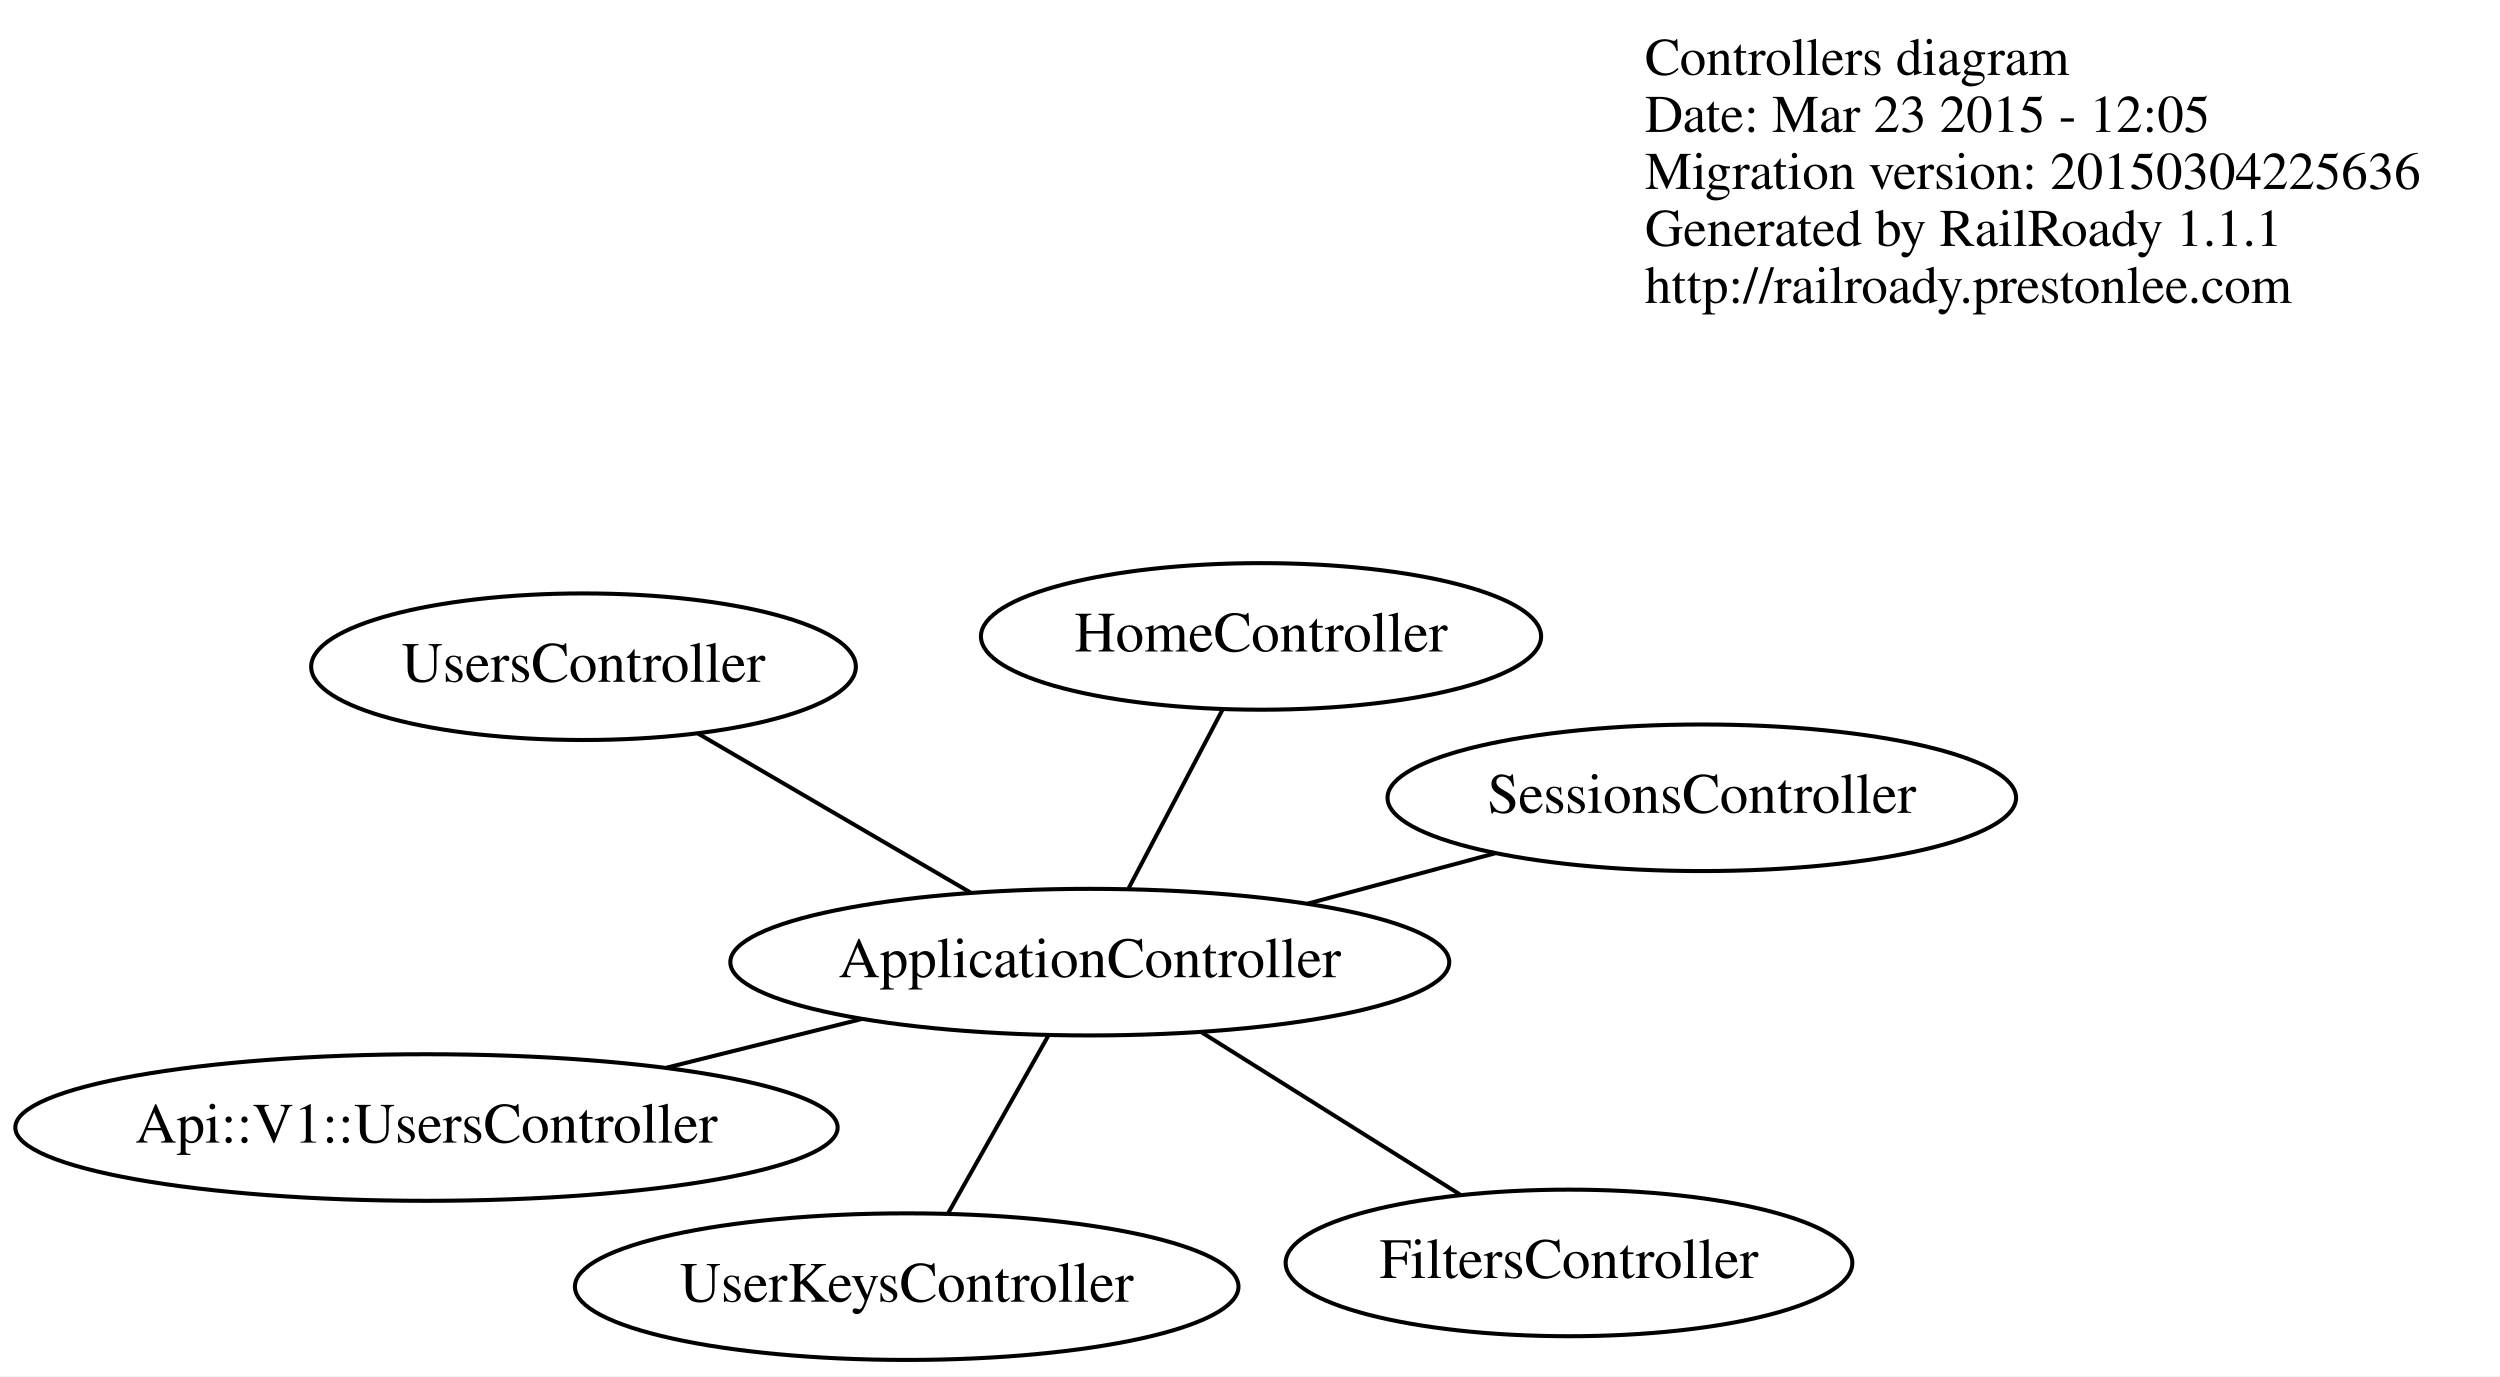
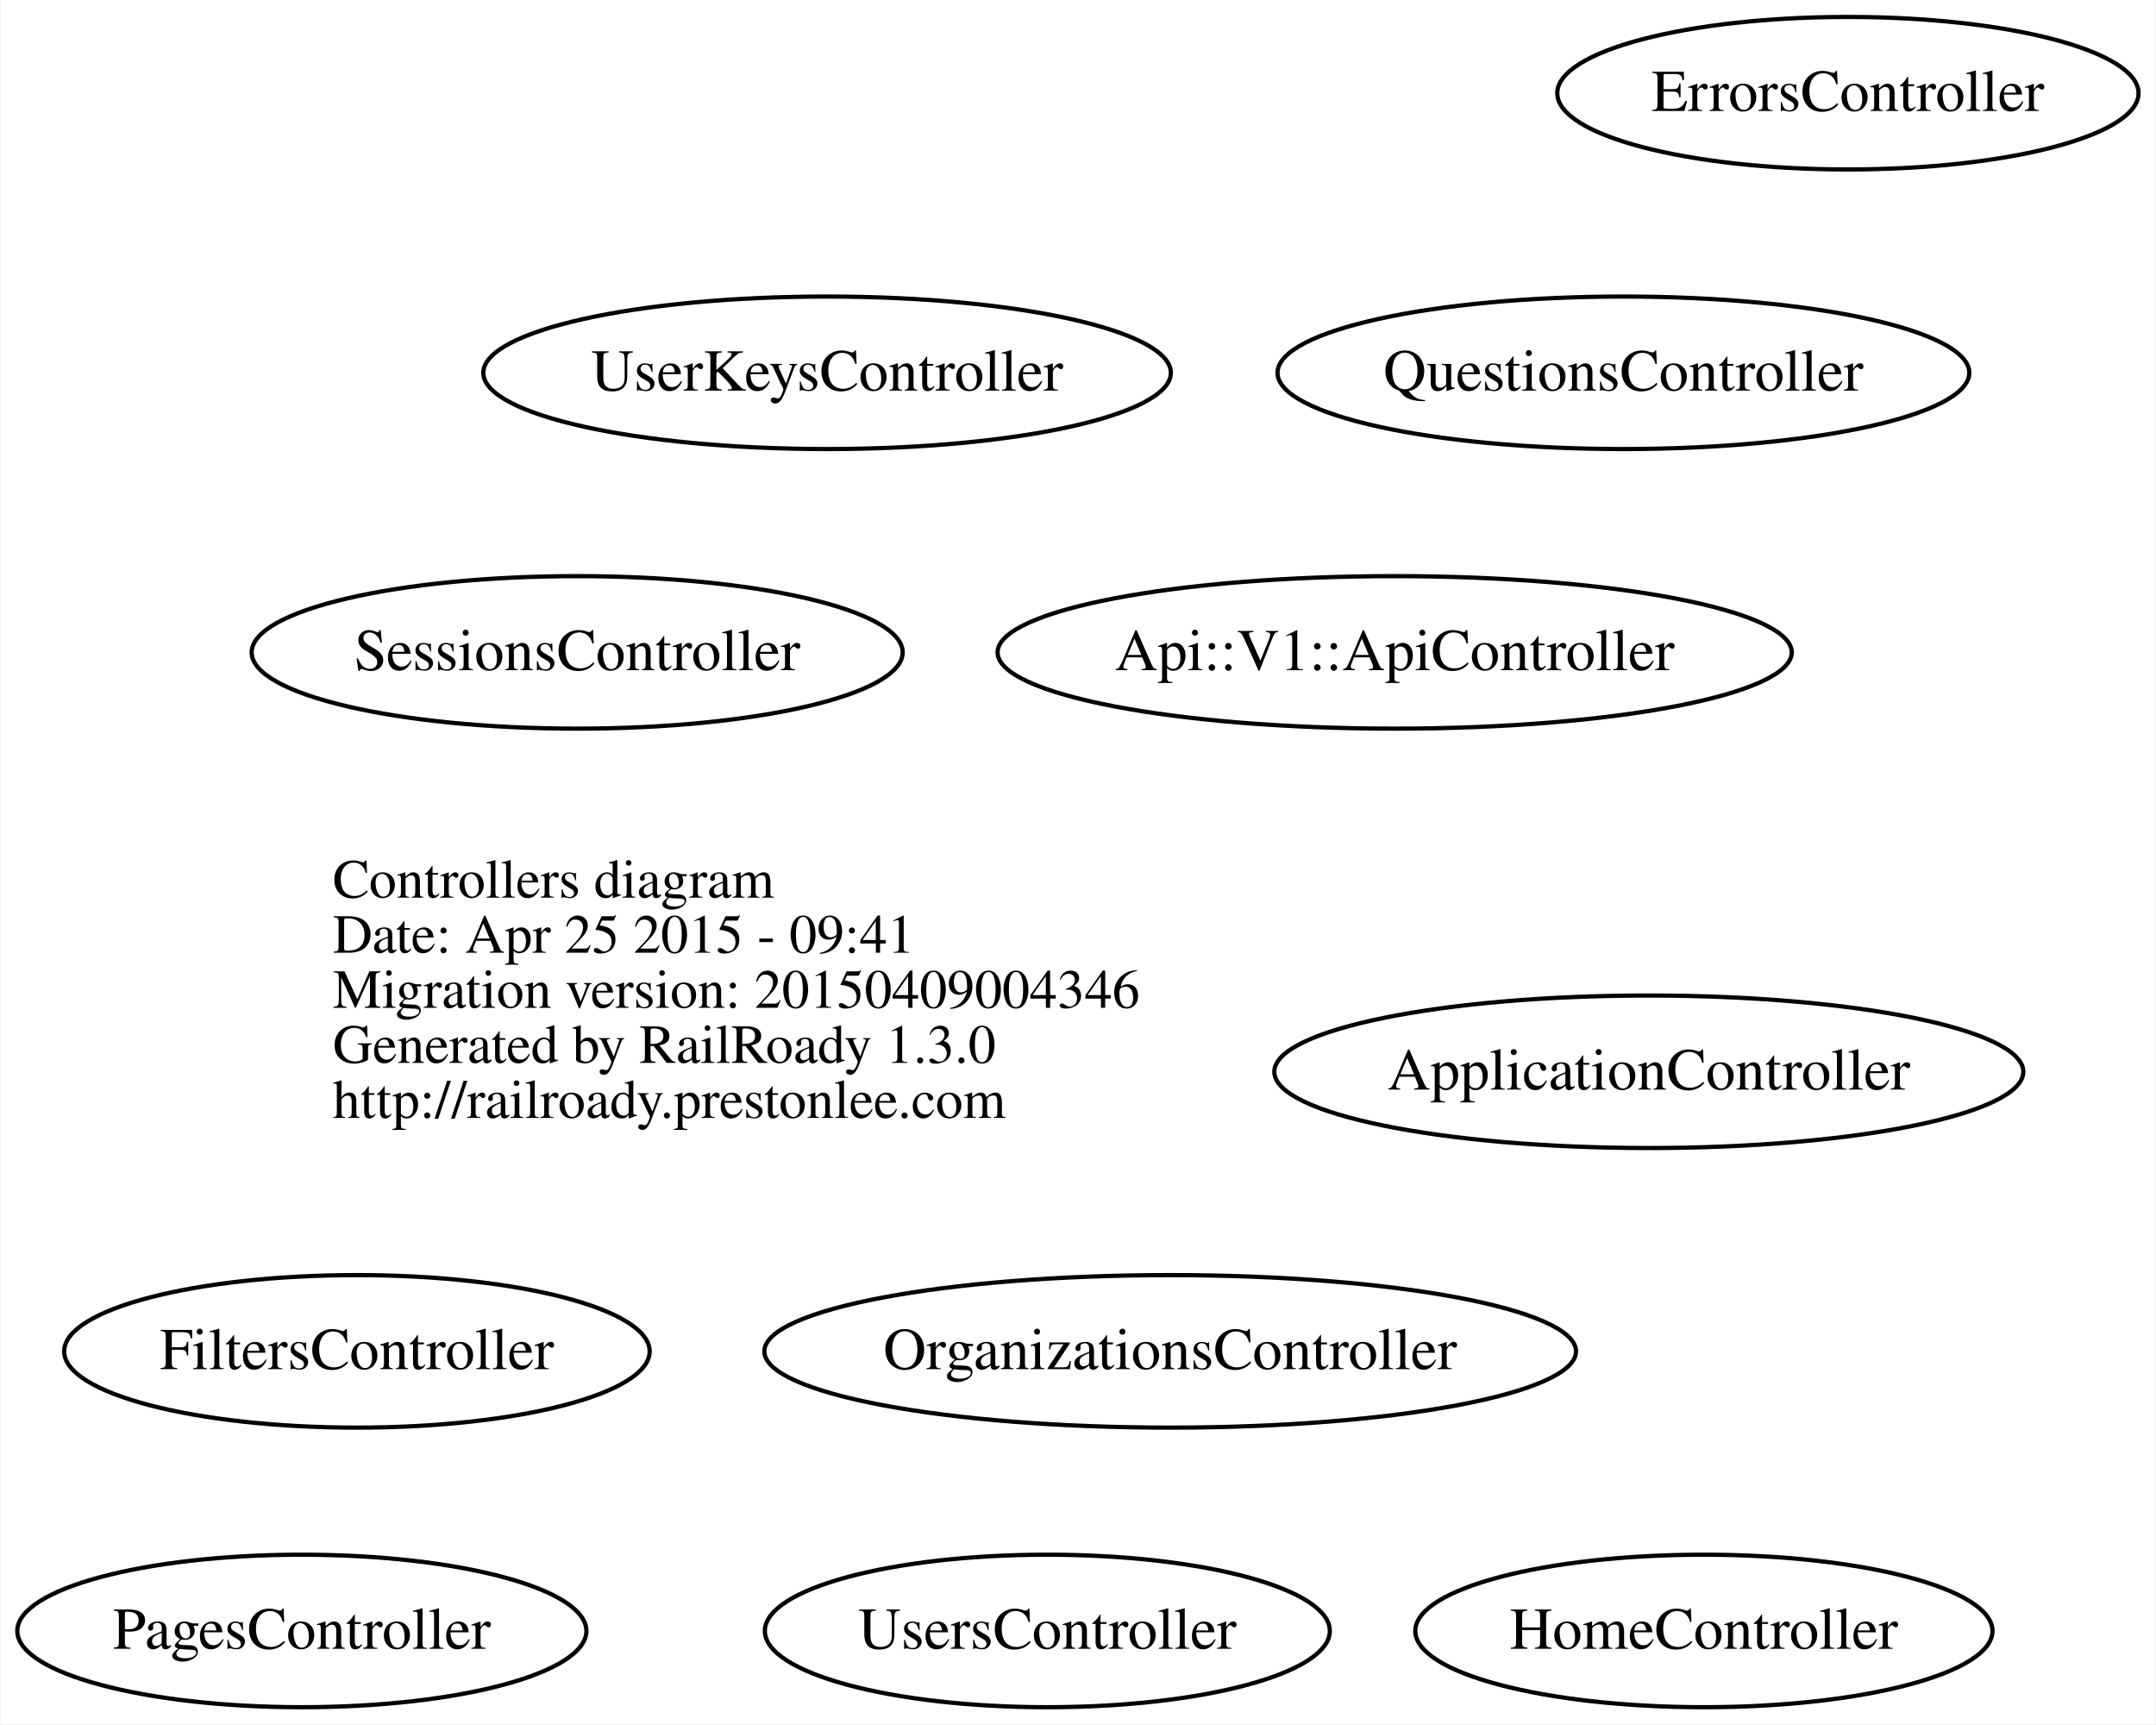
- <svg xmlns="http://www.w3.org/2000/svg" width="614pt" height="338pt" viewBox="0.00 0.00 614.00 338.00">
-   <g id="graph0" class="graph" transform="scale(1 1) rotate(0) translate(4 334)">
-     <polygon fill="white" stroke="none" points="-4,4 -4,-334 610,-334 610,4 -4,4" />
+ <svg xmlns="http://www.w3.org/2000/svg" width="509pt" height="407pt" viewBox="0.00 0.00 508.65 407.00">
+   <g id="graph0" class="graph" transform="scale(1 1) rotate(0) translate(180.088 227)">
+     <polygon fill="white" stroke="none" points="-180.088,180 -180.088,-227 328.557,-227 328.557,180 -180.088,180" />
    <g id="node1" class="node">
-       <text text-anchor="start" x="400" y="-315.6" font-family="Times,serif" font-size="13.00">Controllers diagram</text>
-       <text text-anchor="start" x="400" y="-301.6" font-family="Times,serif" font-size="13.00">Date: Mar 23 2015 - 12:05</text>
-       <text text-anchor="start" x="400" y="-287.6" font-family="Times,serif" font-size="13.00">Migration version: 20150304225636</text>
-       <text text-anchor="start" x="400" y="-273.6" font-family="Times,serif" font-size="13.00">Generated by RailRoady 1.1.1</text>
-       <text text-anchor="start" x="400" y="-259.6" font-family="Times,serif" font-size="13.00">http://railroady.prestonlee.com</text>
+       <text text-anchor="start" x="-101.688" y="-15.1" font-family="Times,serif" font-size="13.00">Controllers diagram</text>
+       <text text-anchor="start" x="-101.688" y="-2.1" font-family="Times,serif" font-size="13.00">Date: Apr 25 2015 - 09:41</text>
+       <text text-anchor="start" x="-101.688" y="10.9" font-family="Times,serif" font-size="13.00">Migration version: 20150409004346</text>
+       <text text-anchor="start" x="-101.688" y="23.9" font-family="Times,serif" font-size="13.00">Generated by RailRoady 1.3.0</text>
+       <text text-anchor="start" x="-101.688" y="36.9" font-family="Times,serif" font-size="13.00">http://railroady.prestonlee.com</text>
    </g>
    <g id="node2" class="node">
-       <ellipse fill="none" stroke="black" cx="100.741" cy="-57.079" rx="100.983" ry="18" />
-       <text text-anchor="middle" x="100.741" y="-53.379" font-family="Times,serif" font-size="14.00">Api::V1::UsersController</text>
+       <ellipse fill="none" stroke="black" cx="149" cy="-73" rx="93.746" ry="18" />
+       <text text-anchor="middle" x="149" y="-68.8" font-family="Times,serif" font-size="14.00">Api::V1::ApiController</text>
    </g>
    <g id="node3" class="node">
-       <ellipse fill="none" stroke="black" cx="263.653" cy="-97.697" rx="88.284" ry="18" />
-       <text text-anchor="middle" x="263.653" y="-93.996" font-family="Times,serif" font-size="14.00">ApplicationController</text>
-     </g>
-     <g id="edge1" class="edge">
-       <path fill="none" stroke="black" d="M207.588,-83.718C192.125,-79.863 175.306,-75.67 159.686,-71.775" />
+       <ellipse fill="none" stroke="black" cx="209" cy="26" rx="88.417" ry="18" />
+       <text text-anchor="middle" x="209" y="30.2" font-family="Times,serif" font-size="14.00">ApplicationController</text>
    </g>
    <g id="node4" class="node">
-       <ellipse fill="none" stroke="black" cx="381.346" cy="-23.823" rx="69.588" ry="18" />
-       <text text-anchor="middle" x="381.346" y="-20.123" font-family="Times,serif" font-size="14.00">FiltersController</text>
-     </g>
-     <g id="edge2" class="edge">
-       <path fill="none" stroke="black" d="M290.95,-80.563C310.1,-68.543 335.577,-52.551 354.603,-40.609" />
+       <ellipse fill="none" stroke="black" cx="256" cy="-205" rx="68.613" ry="18" />
+       <text text-anchor="middle" x="256" y="-200.8" font-family="Times,serif" font-size="14.00">ErrorsController</text>
    </g>
    <g id="node5" class="node">
-       <ellipse fill="none" stroke="black" cx="305.708" cy="-177.696" rx="68.788" ry="18" />
-       <text text-anchor="middle" x="305.708" y="-173.996" font-family="Times,serif" font-size="14.00">HomeController</text>
-     </g>
-     <g id="edge3" class="edge">
-       <path fill="none" stroke="black" d="M273.196,-115.85C280.079,-128.942 289.329,-146.539 296.203,-159.615" />
+       <ellipse fill="none" stroke="black" cx="-96" cy="92" rx="69.115" ry="18" />
+       <text text-anchor="middle" x="-96" y="96.2" font-family="Times,serif" font-size="14.00">FiltersController</text>
    </g>
    <g id="node6" class="node">
-       <ellipse fill="none" stroke="black" cx="413.961" cy="-138.066" rx="77.187" ry="18" />
-       <text text-anchor="middle" x="413.961" y="-134.366" font-family="Times,serif" font-size="14.00">SessionsController</text>
-     </g>
-     <g id="edge4" class="edge">
-       <path fill="none" stroke="black" d="M317.069,-112.043C332.089,-116.077 348.376,-120.451 363.234,-124.442" />
+       <ellipse fill="none" stroke="black" cx="222" cy="158" rx="68.137" ry="18" />
+       <text text-anchor="middle" x="222" y="162.2" font-family="Times,serif" font-size="14.00">HomeController</text>
    </g>
    <g id="node7" class="node">
-       <ellipse fill="none" stroke="black" cx="139.308" cy="-170.255" rx="66.888" ry="18" />
-       <text text-anchor="middle" x="139.308" y="-166.555" font-family="Times,serif" font-size="14.00">UsersController</text>
-     </g>
-     <g id="edge5" class="edge">
-       <path fill="none" stroke="black" d="M234.5,-114.708C214.257,-126.52 187.436,-142.171 167.423,-153.849" />
+       <ellipse fill="none" stroke="black" cx="96" cy="92" rx="95.815" ry="18" />
+       <text text-anchor="middle" x="96" y="96.2" font-family="Times,serif" font-size="14.00">OrganizationsController</text>
    </g>
    <g id="node8" class="node">
-       <ellipse fill="none" stroke="black" cx="218.685" cy="-18" rx="81.486" ry="18" />
-       <text text-anchor="middle" x="218.685" y="-14.3" font-family="Times,serif" font-size="14.00">UserKeysController</text>
+       <ellipse fill="none" stroke="black" cx="-109" cy="158" rx="67.177" ry="18" />
+       <text text-anchor="middle" x="-109" y="162.2" font-family="Times,serif" font-size="14.00">PagesController</text>
    </g>
-     <g id="edge6" class="edge">
-       <path fill="none" stroke="black" d="M253.449,-79.612C246.09,-66.569 236.199,-49.039 228.849,-36.013" />
+     <g id="node9" class="node">
+       <ellipse fill="none" stroke="black" cx="203" cy="-139" rx="81.661" ry="18" />
+       <text text-anchor="middle" x="203" y="-134.8" font-family="Times,serif" font-size="14.00">QuestionsController</text>
+     </g>
+     <g id="node10" class="node">
+       <ellipse fill="none" stroke="black" cx="-44" cy="-73" rx="76.85" ry="18" />
+       <text text-anchor="middle" x="-44" y="-68.8" font-family="Times,serif" font-size="14.00">SessionsController</text>
+     </g>
+     <g id="node11" class="node">
+       <ellipse fill="none" stroke="black" cx="15" cy="-139" rx="81.159" ry="18" />
+       <text text-anchor="middle" x="15" y="-134.8" font-family="Times,serif" font-size="14.00">UserKeysController</text>
+     </g>
+     <g id="node12" class="node">
+       <ellipse fill="none" stroke="black" cx="67" cy="158" rx="66.692" ry="18" />
+       <text text-anchor="middle" x="67" y="162.2" font-family="Times,serif" font-size="14.00">UsersController</text>
    </g>
  </g>
</svg>
